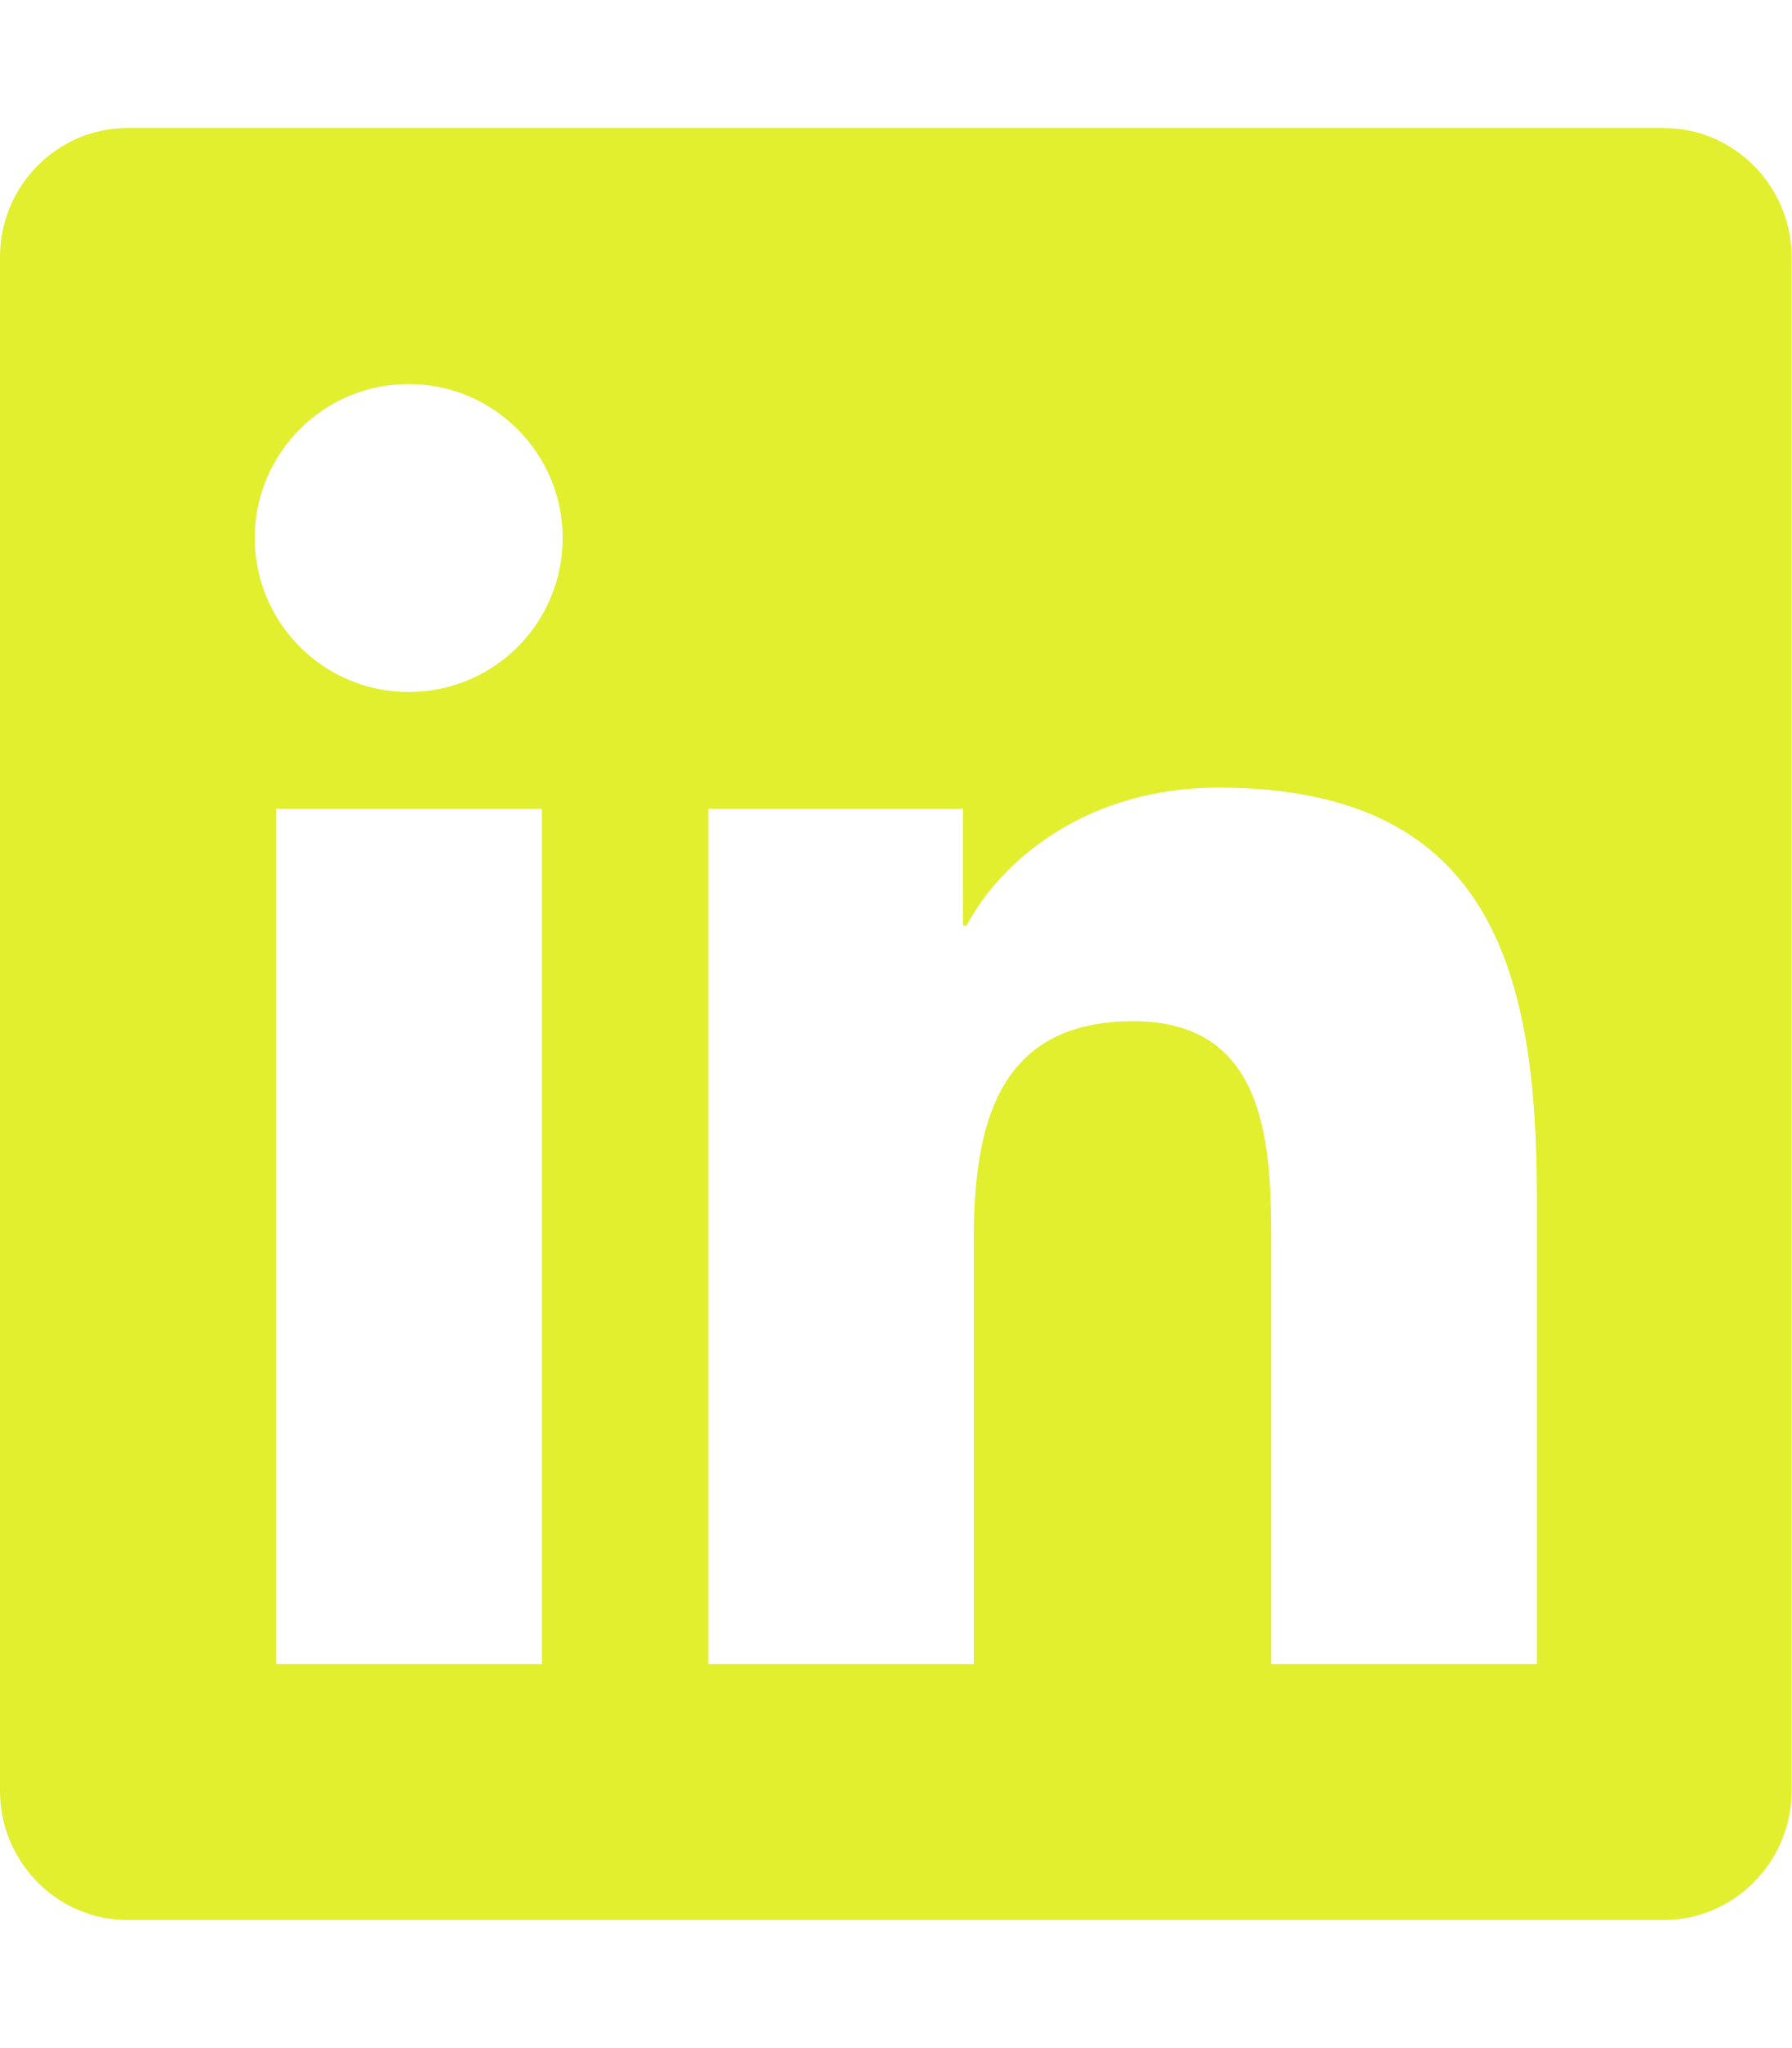
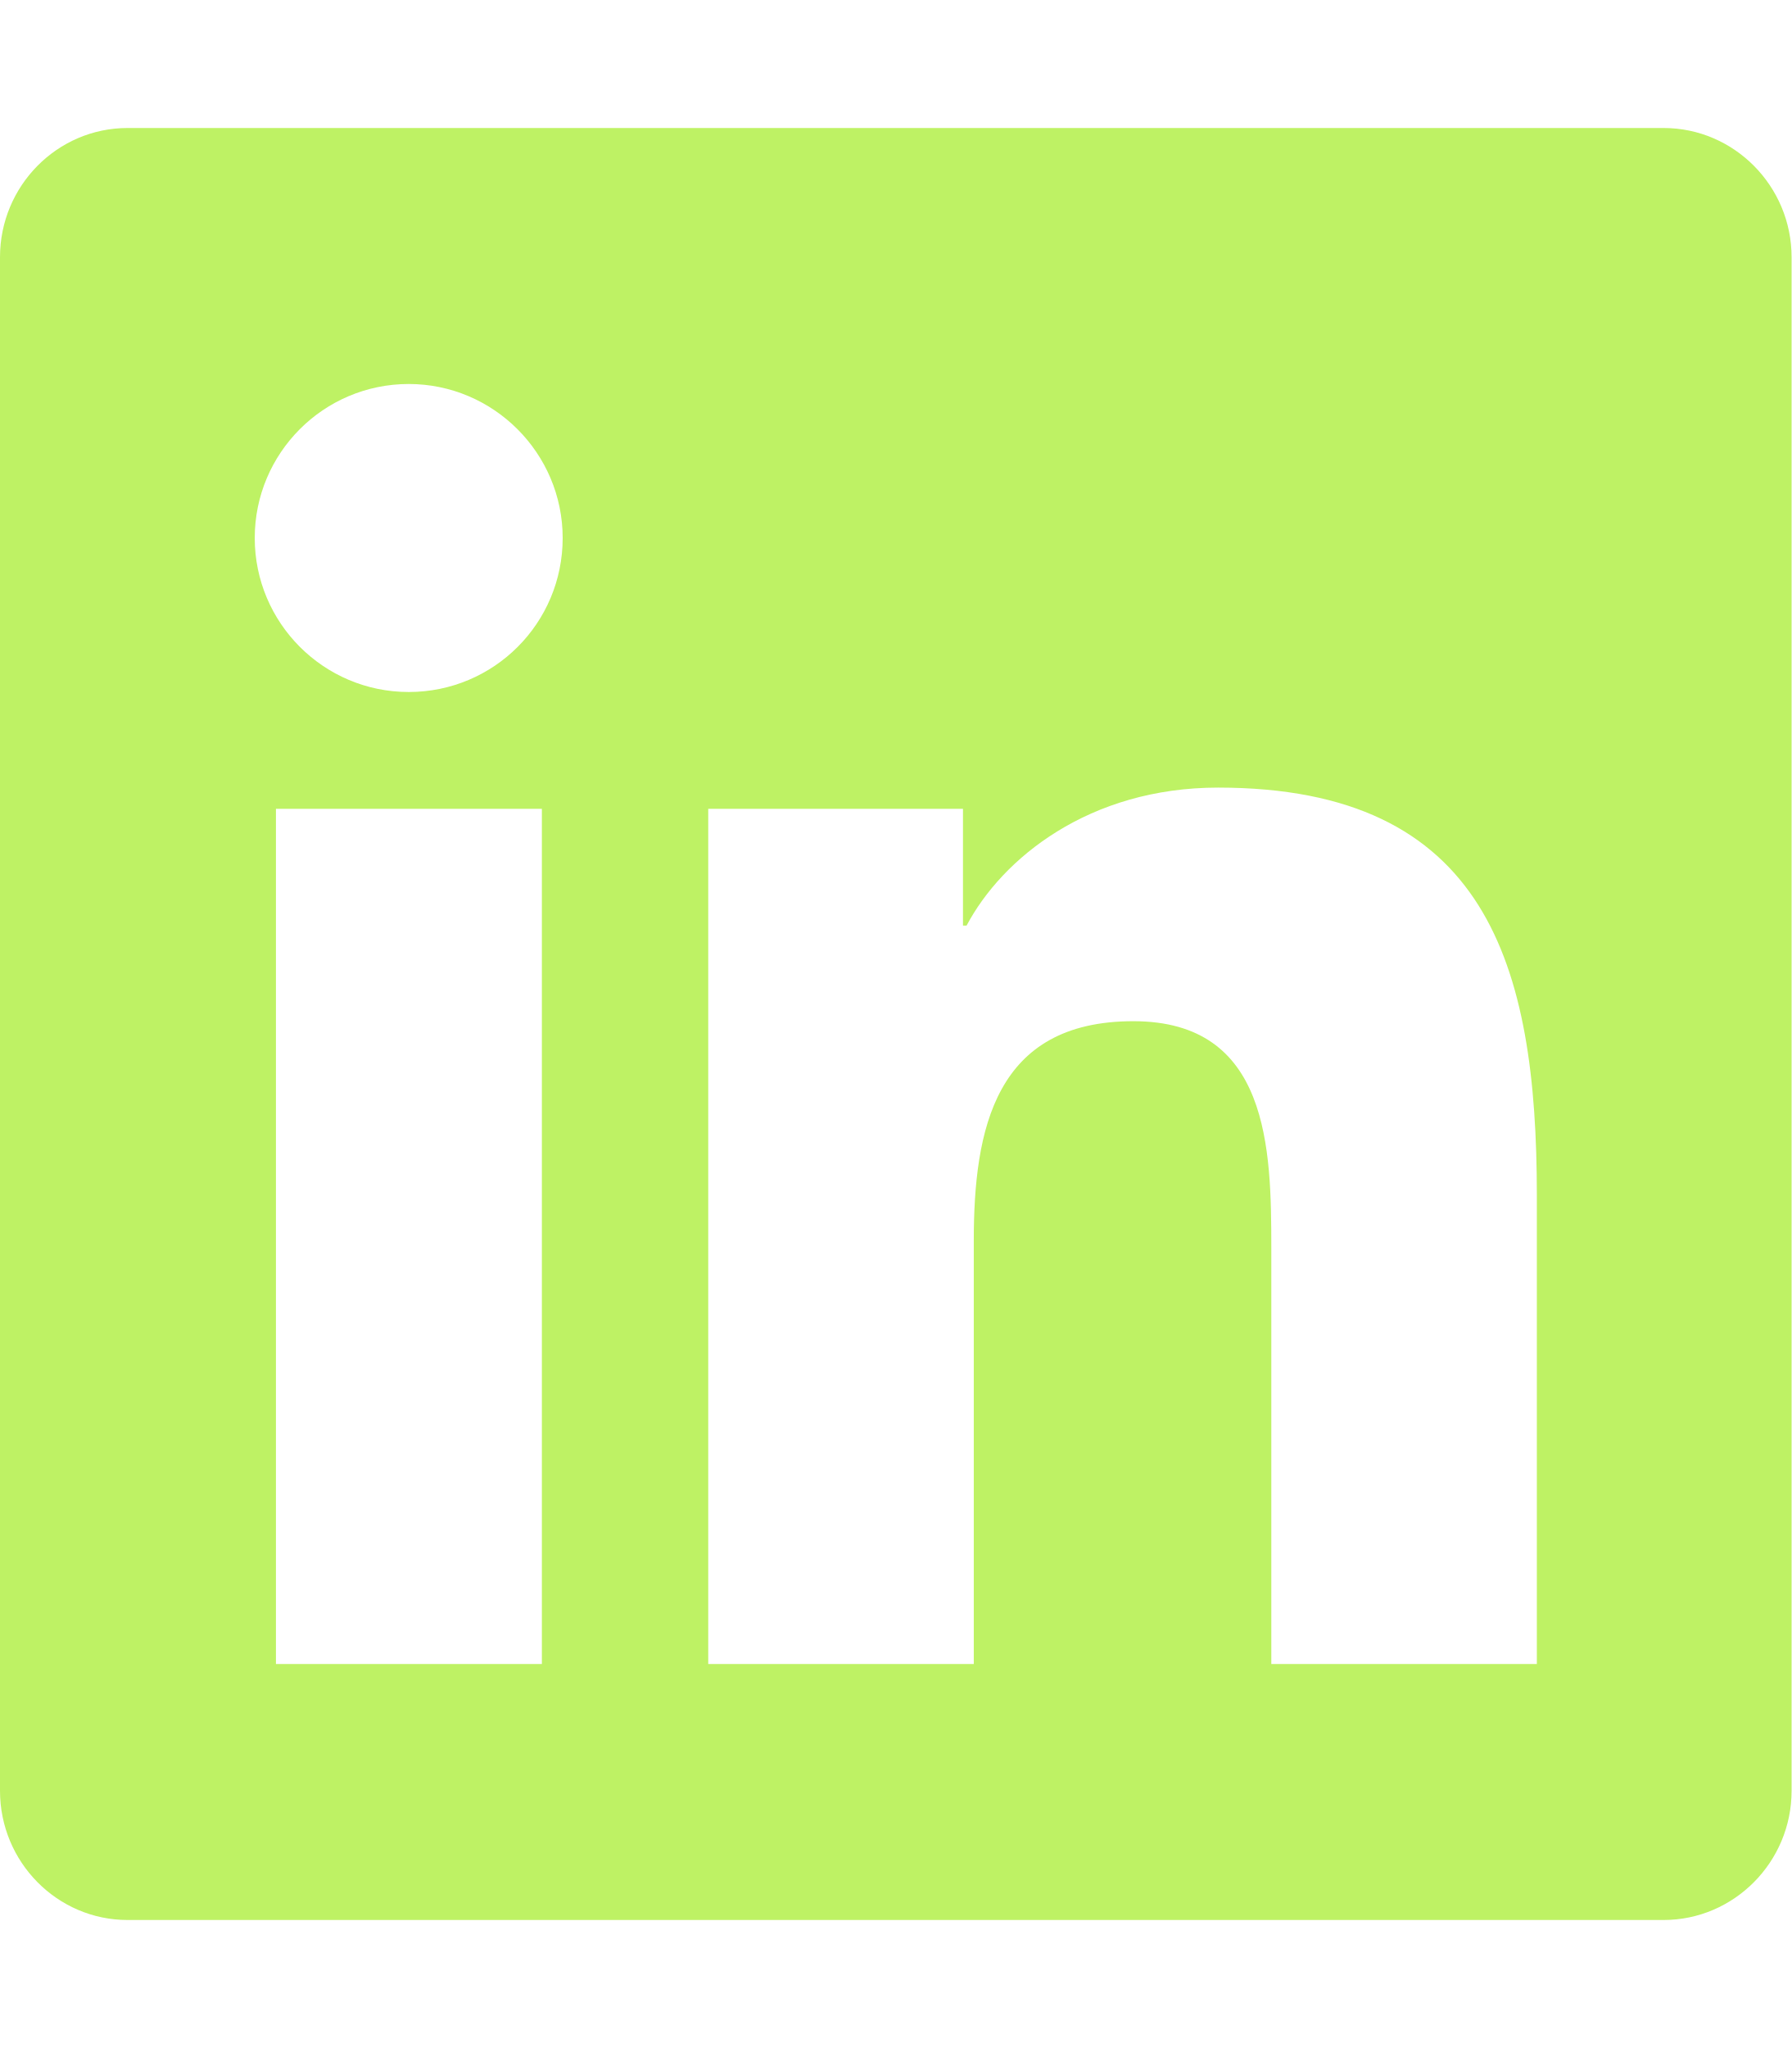
<svg xmlns="http://www.w3.org/2000/svg" viewBox="0 0 448 512">
-   <path fill="#e2ef2e" d="M416 32H31.9C14.3 32 0 46.5 0 64.3v383.4C0 465.5 14.3 480 31.9 480H416c17.6 0 32-14.5 32-32.3V64.3c0-17.8-14.4-32.3-32-32.3zM135.4 416H69V202.2h66.5V416zm-33.2-243c-21.3 0-38.5-17.3-38.5-38.5S80.9 96 102.2 96c21.2 0 38.5 17.3 38.5 38.5 0 21.3-17.2 38.5-38.5 38.5zm282.1 243h-66.4V312c0-24.8-.5-56.7-34.5-56.7-34.6 0-39.9 27-39.9 54.9V416h-66.4V202.2h63.7v29.2h.9c8.9-16.8 30.6-34.5 62.9-34.5 67.2 0 79.7 44.3 79.7 101.9V416z" />
+   <path fill="#bef264" d="M416 32H31.9C14.3 32 0 46.5 0 64.3v383.4C0 465.5 14.3 480 31.9 480H416c17.6 0 32-14.5 32-32.3V64.3c0-17.8-14.4-32.3-32-32.3zM135.4 416H69V202.2h66.5V416zm-33.2-243c-21.3 0-38.5-17.3-38.5-38.5S80.9 96 102.2 96c21.2 0 38.5 17.3 38.5 38.5 0 21.3-17.2 38.5-38.5 38.5zm282.1 243h-66.4V312c0-24.8-.5-56.7-34.5-56.7-34.6 0-39.9 27-39.9 54.9V416h-66.4V202.2h63.7v29.2h.9c8.9-16.8 30.6-34.5 62.9-34.5 67.2 0 79.7 44.3 79.7 101.9V416z" />
</svg>
